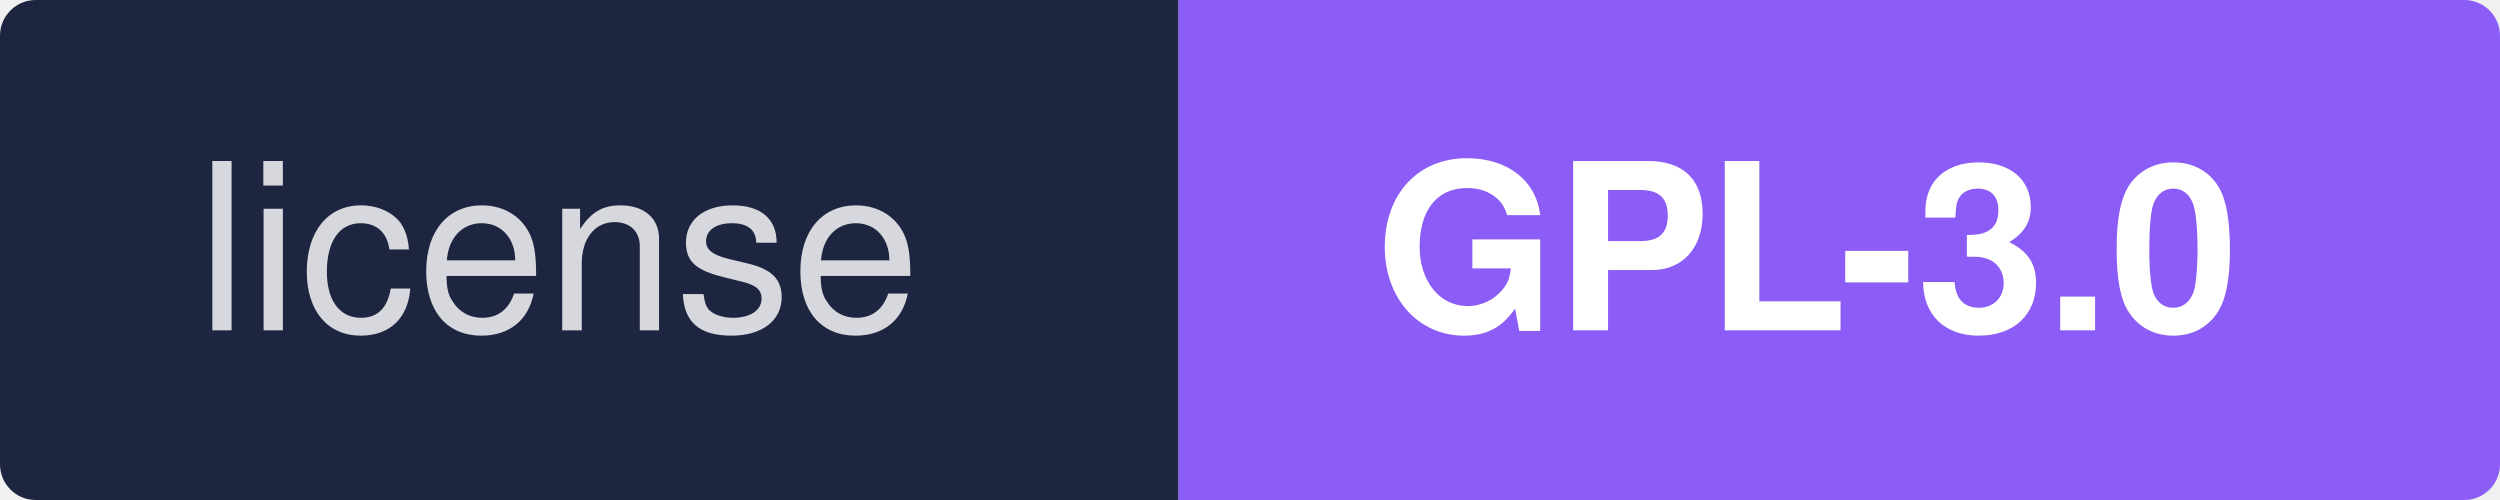
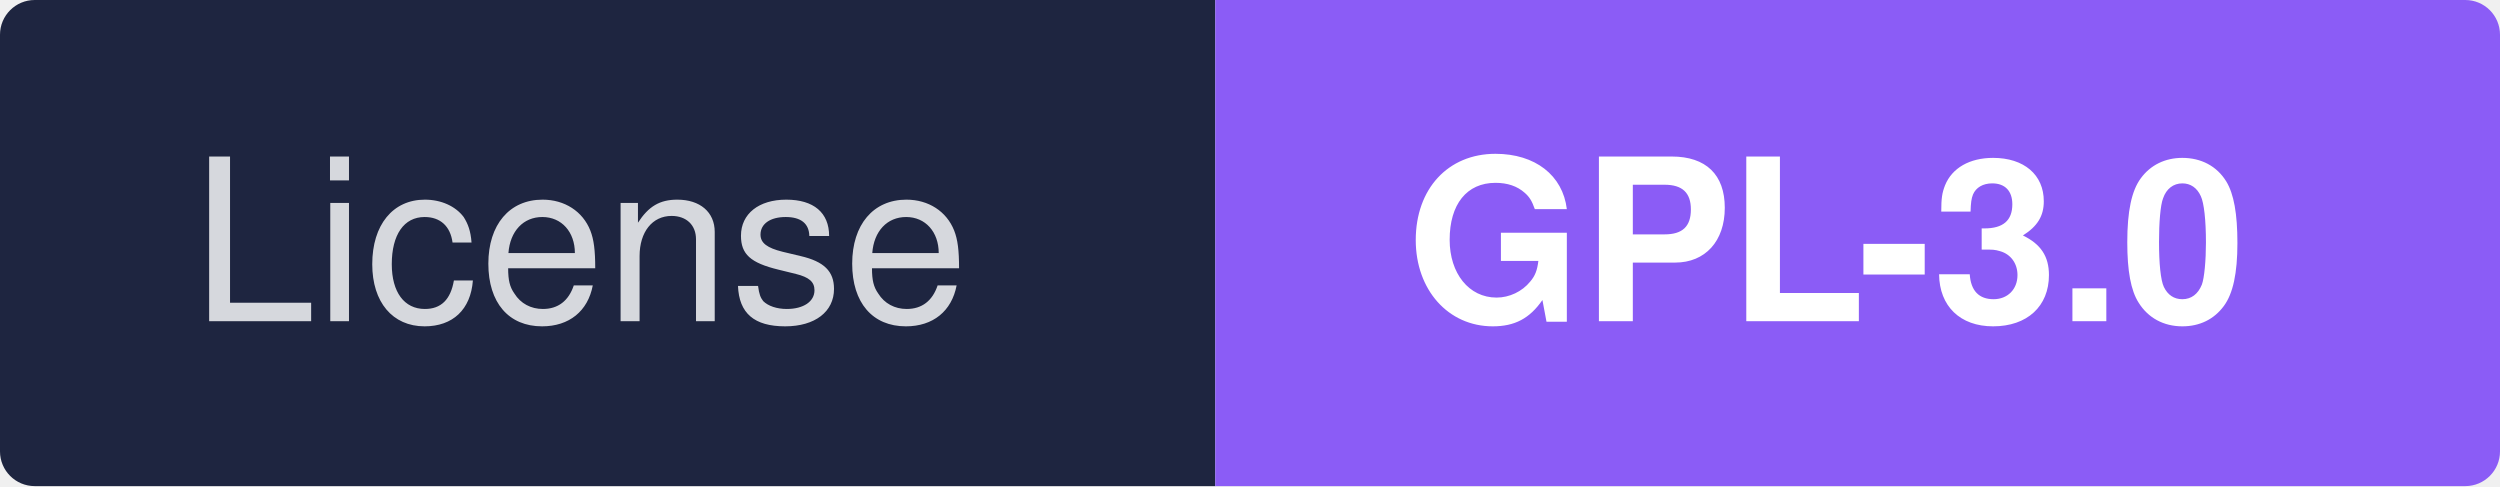
- <svg xmlns="http://www.w3.org/2000/svg" width="140" height="28" viewBox="0 0 140 28">
+ <svg xmlns="http://www.w3.org/2000/svg" width="144" height="28" viewBox="0 0 144 28">
  <clipPath id="r">
-     <rect width="140" height="28" rx="2" />
+     <rect width="144" height="28" rx="2" />
  </clipPath>
  <g clip-path="url(#r)">
-     <rect width="66" height="28" fill="#1E2540" />
-     <rect x="66" width="74" height="28" fill="#8B5CF6" />
+     <rect width="70" height="28" fill="#1E2540" />
+     <rect x="70" width="74" height="28" fill="#8B5CF6" />
  </g>
  <g font-family="-apple-system, BlinkMacSystemFont, 'SF Pro Text', 'Segoe UI', 'Helvetica Neue', Helvetica, Arial, sans-serif" font-size="13" font-weight="500" fill="#fff">
-     <text x="11" y="18.5" fill-opacity="0.82" textLength="44" lengthAdjust="spacingAndGlyphs">license</text>
-     <text x="77" y="18.5" font-weight="600" textLength="52" lengthAdjust="spacingAndGlyphs">GPL-3.0</text>
+     <text x="11" y="18.5" fill-opacity="0.82" textLength="48" lengthAdjust="spacingAndGlyphs">License</text>
+     <text x="81" y="18.5" font-weight="600" textLength="52" lengthAdjust="spacingAndGlyphs">GPL-3.0</text>
  </g>
</svg>
